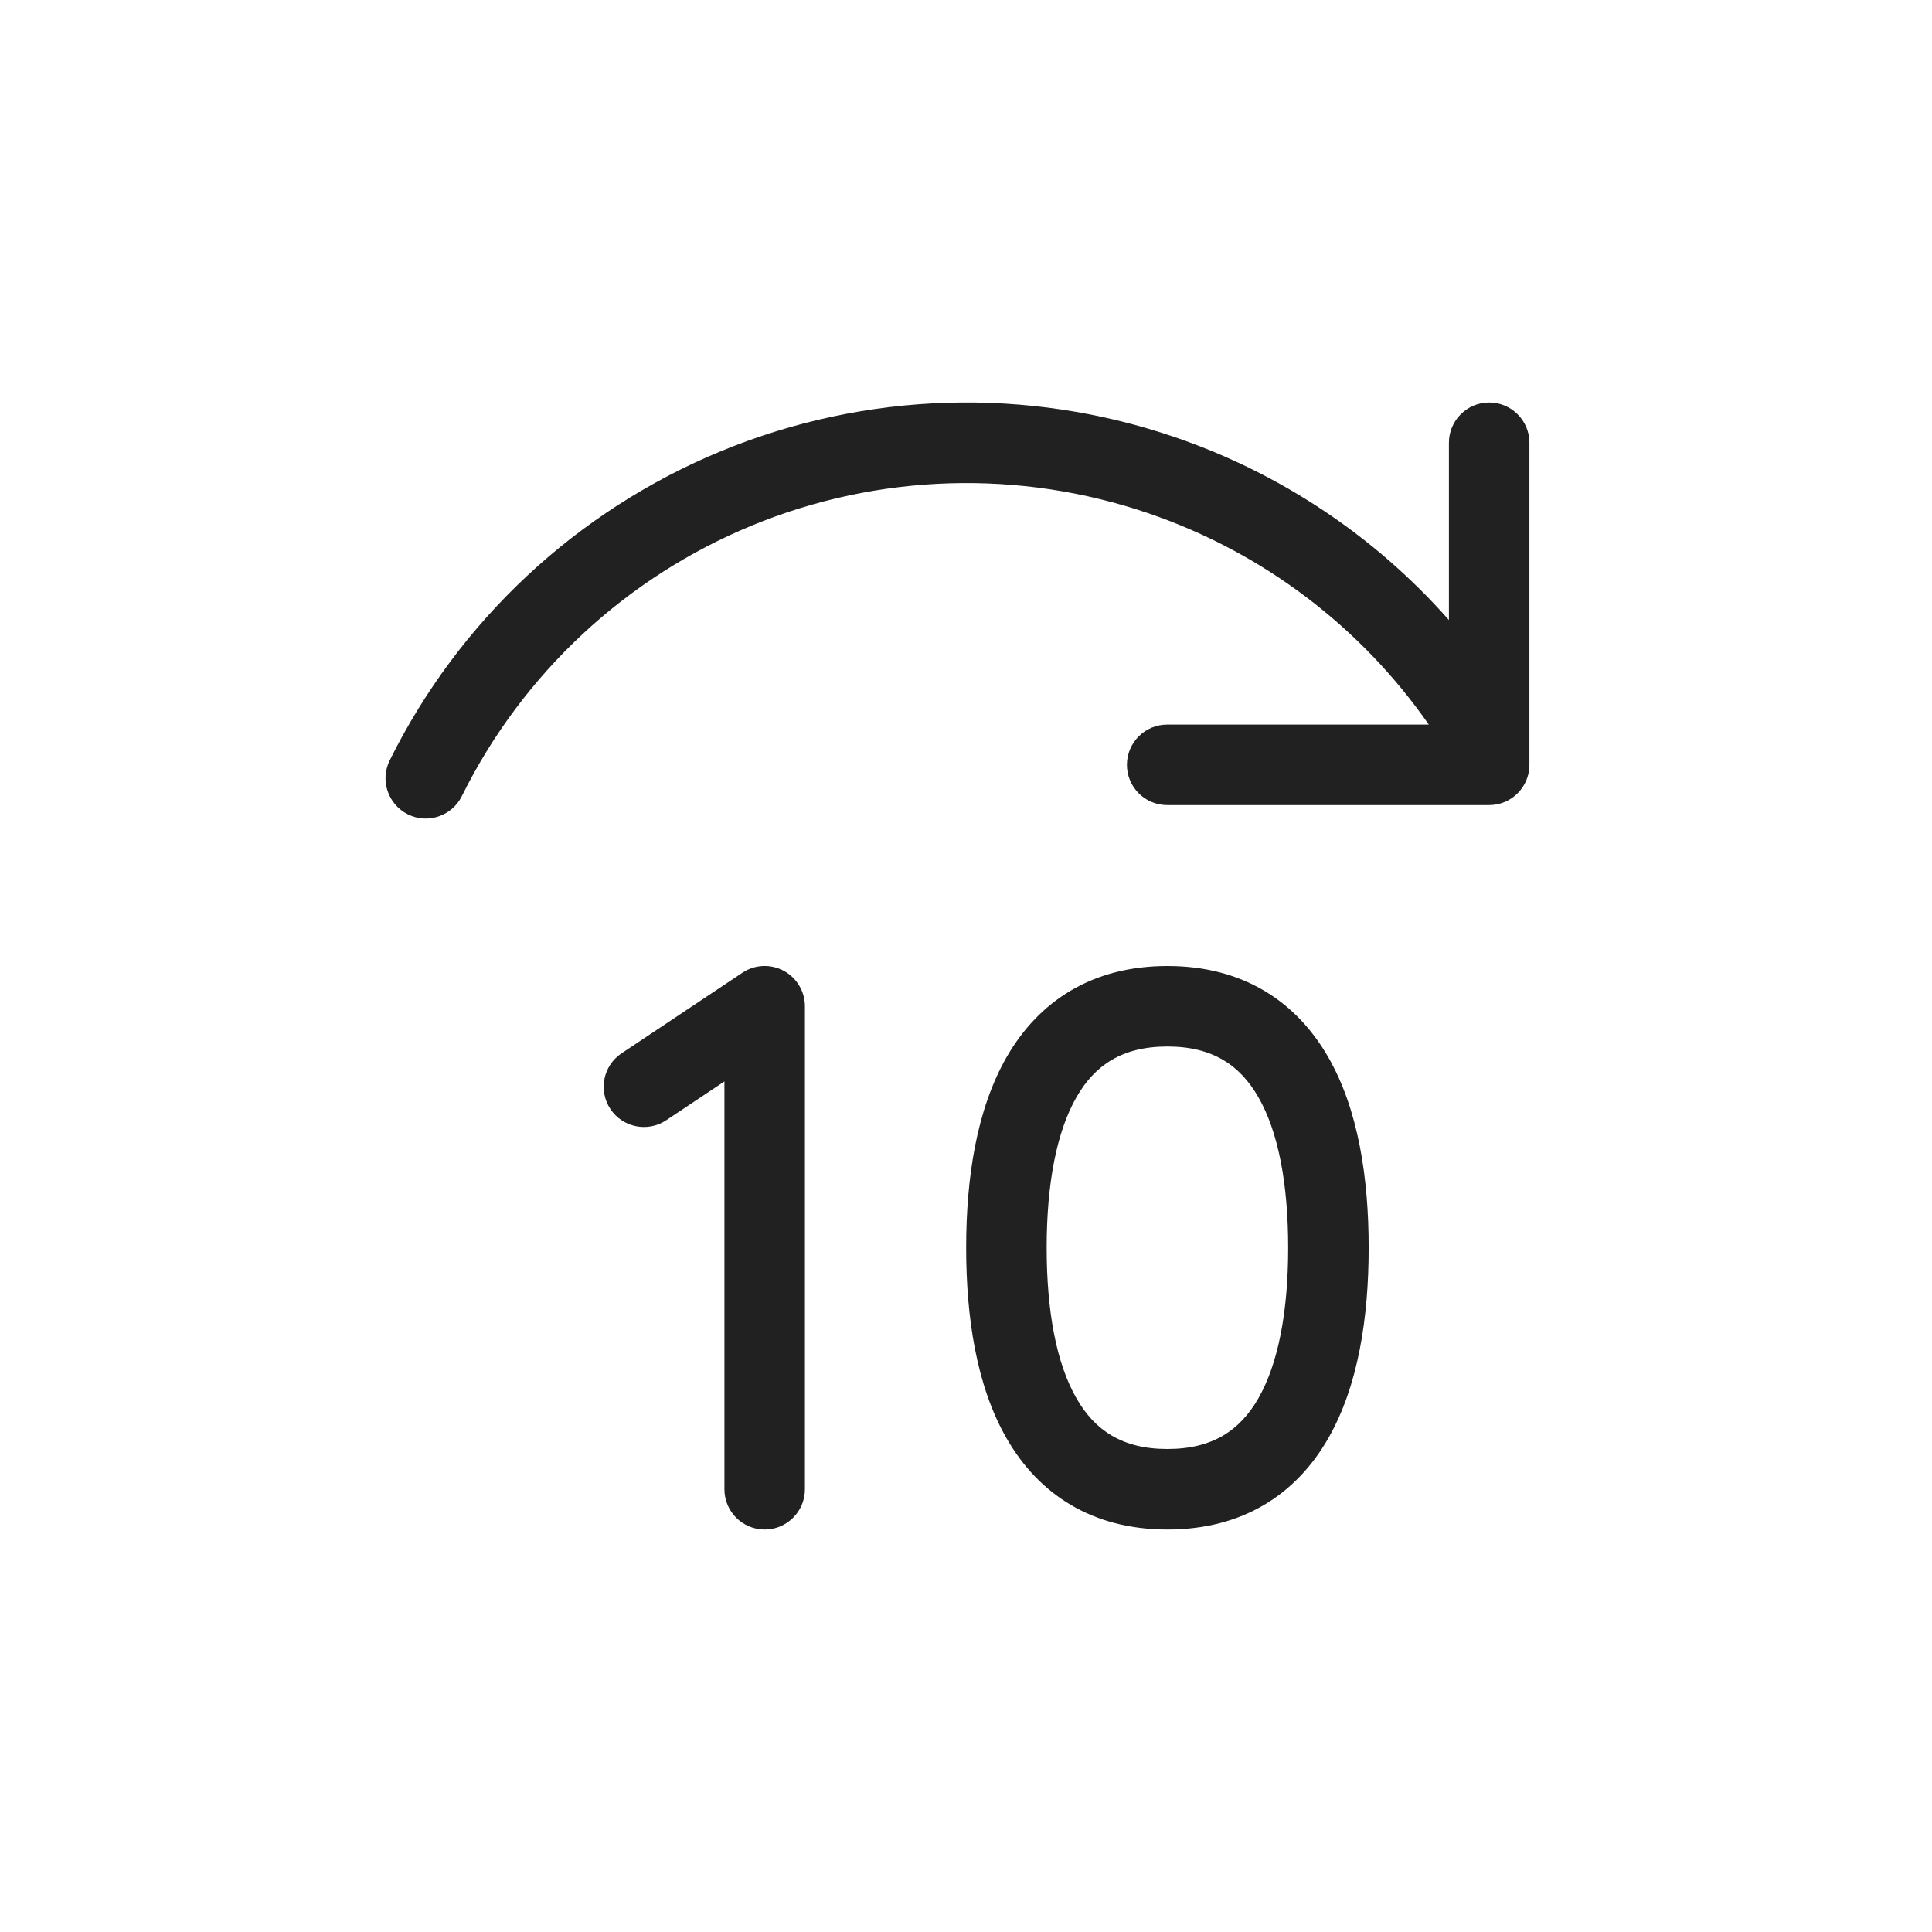
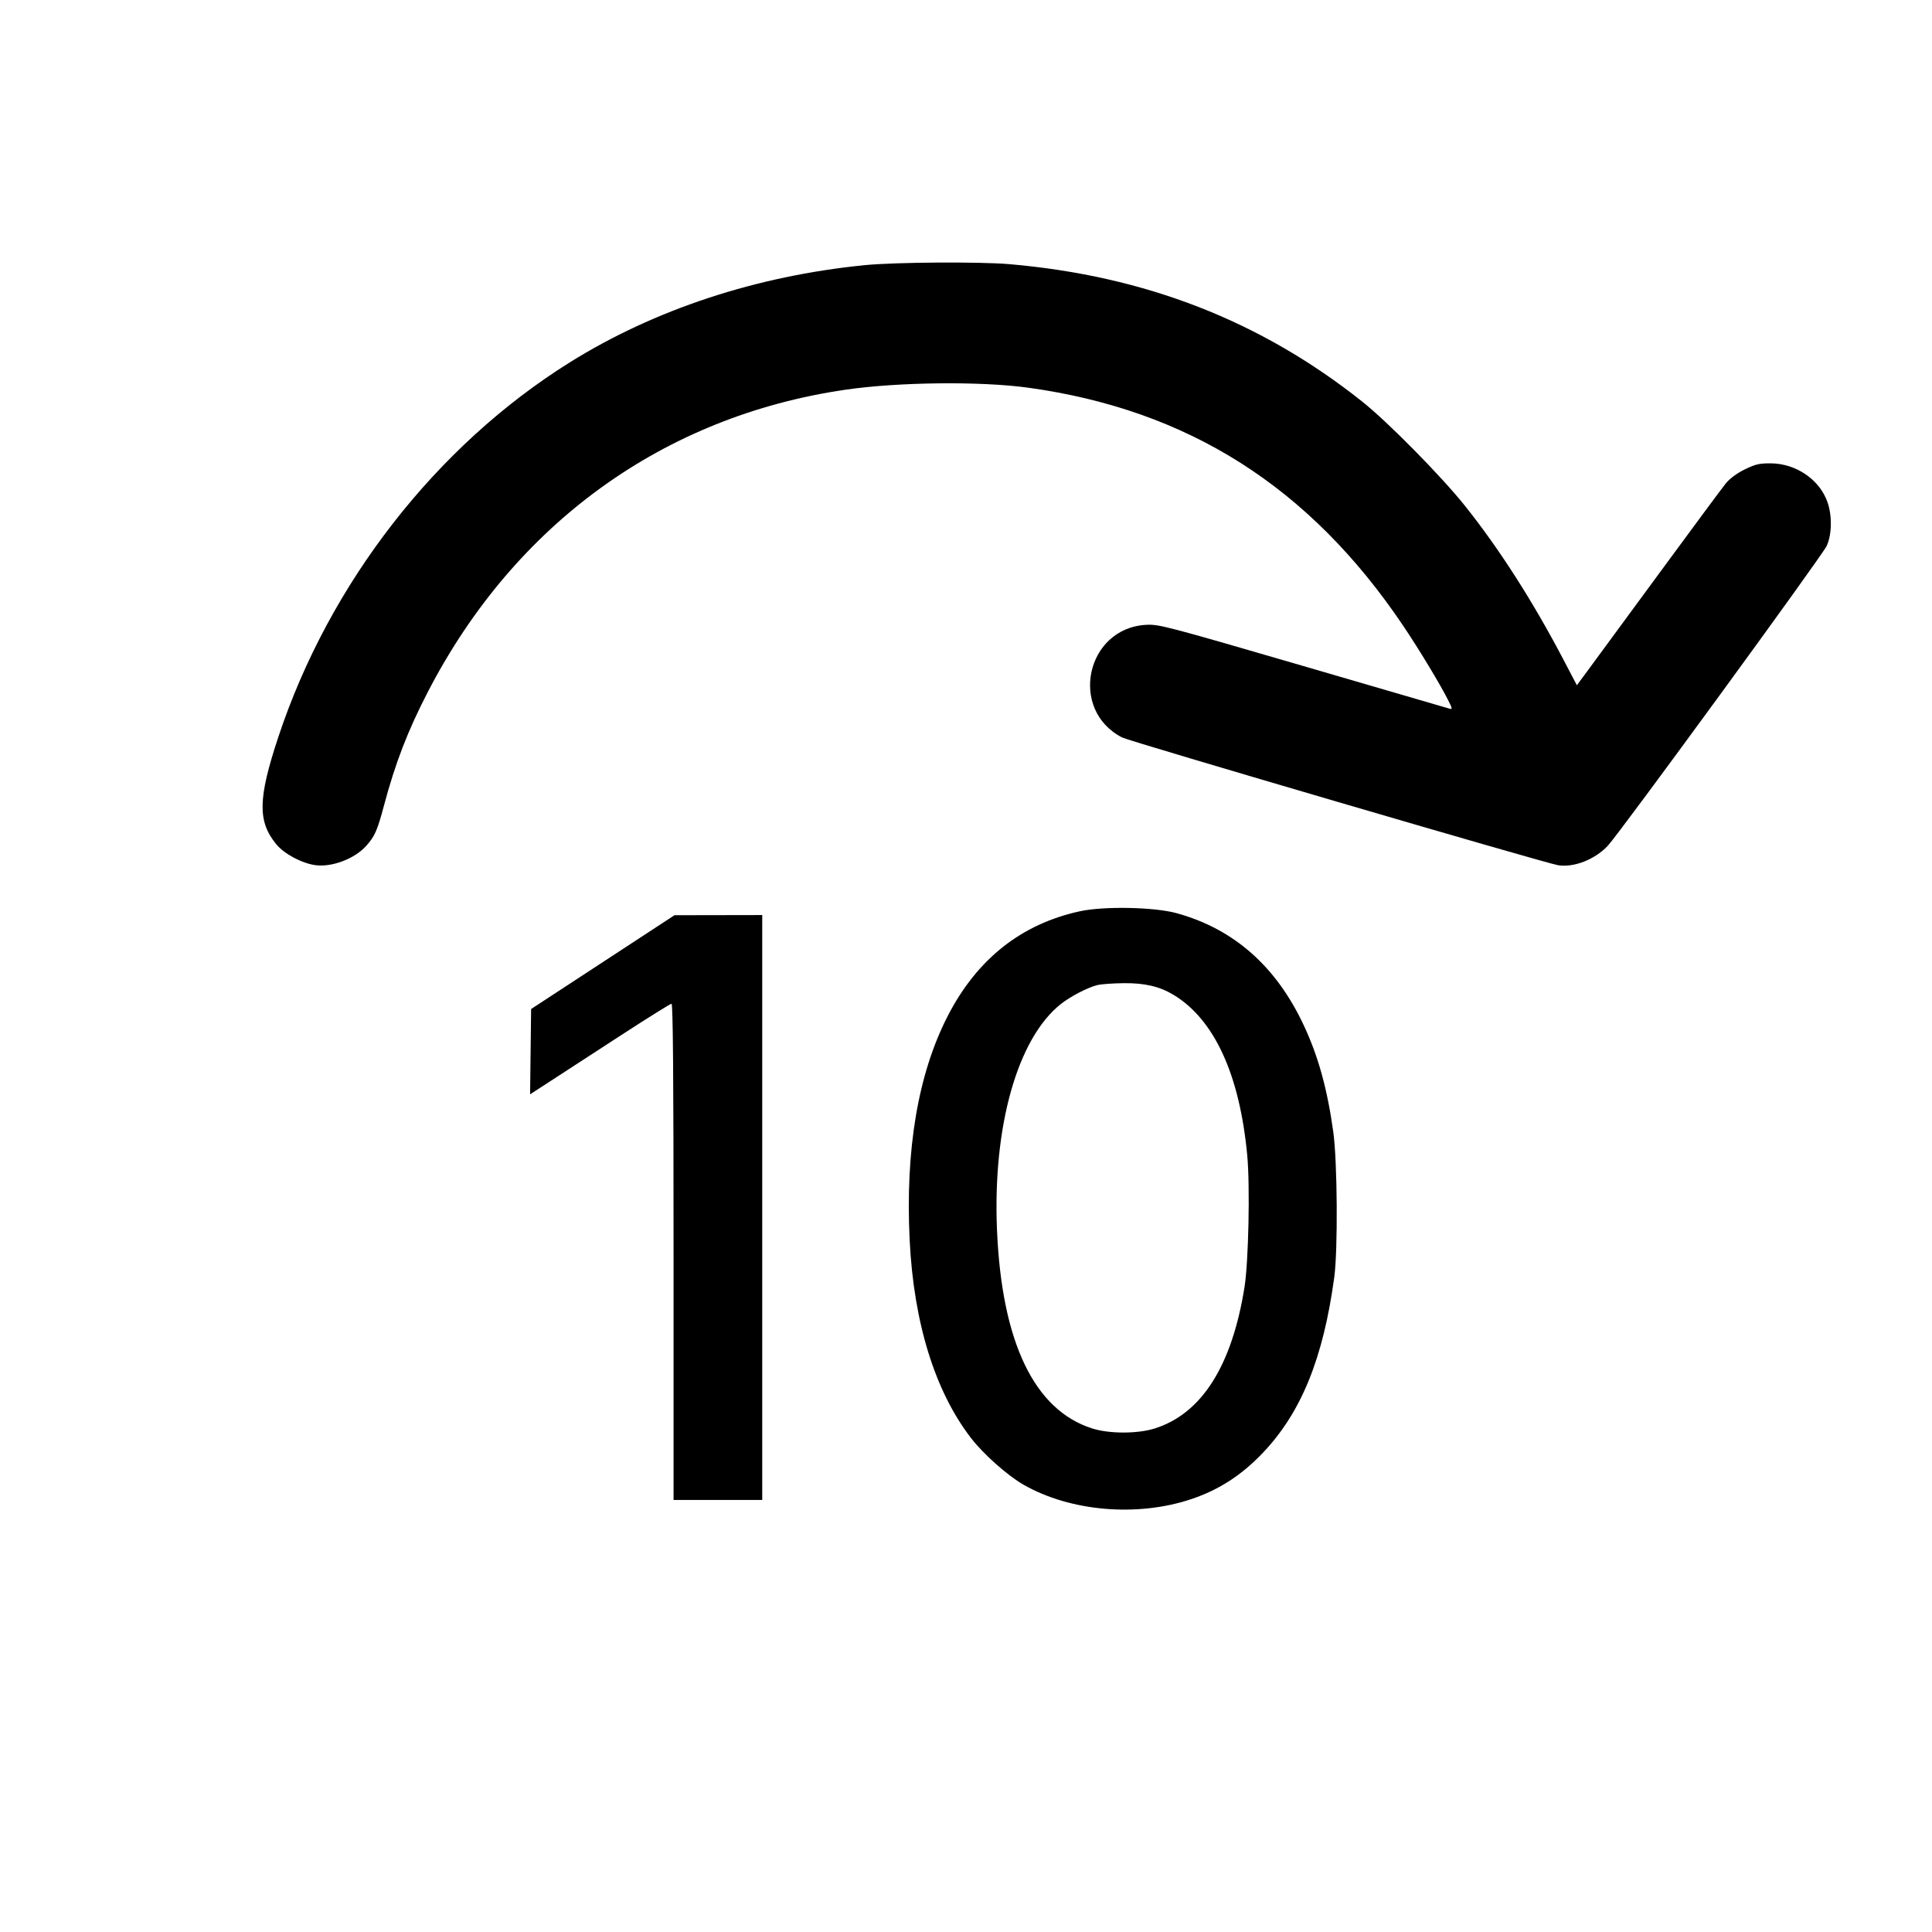
- <svg xmlns="http://www.w3.org/2000/svg" id="svg4" width="24" height="24" fill="none" version="1.1" viewBox="0 0 24 24">
-   <path id="path2" d="m18.999 5.5c0-0.276-0.224-0.5-0.5-0.5-0.276 0-0.5 0.224-0.5 0.5v2.202c-0.912-1.033-2.082-1.819-3.403-2.271-1.836-0.629-3.838-0.568-5.633 0.171s-3.26 2.105-4.122 3.844c-0.123 0.247-0.021 0.547 0.226 0.67 0.247 0.123 0.547 0.021 0.67-0.226 0.754-1.522 2.036-2.717 3.606-3.363 1.57-0.646 3.322-0.699 4.929-0.149 1.413 0.484 2.629 1.405 3.477 2.623h-3.25c-0.276 0-0.5 0.224-0.5 0.5s0.224 0.5 0.5 0.5h4c0.276 0 0.5-0.224 0.5-0.5zm-6.493 7.629c0.399-0.693 1.061-1.129 1.996-1.129 0.935 0 1.597 0.437 1.996 1.129 0.377 0.654 0.504 1.507 0.504 2.371s-0.128 1.717-0.504 2.371c-0.399 0.693-1.061 1.129-1.996 1.129-0.935 0-1.597-0.437-1.996-1.129-0.377-0.654-0.504-1.507-0.504-2.371s0.128-1.717 0.504-2.371zm0.867 0.499c-0.248 0.432-0.371 1.078-0.371 1.872s0.122 1.44 0.371 1.872c0.226 0.393 0.564 0.628 1.129 0.628 0.565 0 0.903-0.235 1.129-0.628 0.248-0.432 0.371-1.078 0.371-1.872s-0.122-1.44-0.371-1.872c-0.226-0.393-0.564-0.628-1.129-0.628-0.565 0-0.903 0.235-1.129 0.628zm-3.374-1.128c0-0.184-0.102-0.354-0.264-0.441-0.163-0.087-0.36-0.078-0.513 0.025l-1.5 1c-0.23 0.153-0.292 0.464-0.139 0.693 0.153 0.23 0.464 0.292 0.693 0.139l0.723-0.482v5.066c0 0.276 0.224 0.5 0.5 0.5 0.276 0 0.5-0.224 0.5-0.5z" fill="#212121" />
+ <svg xmlns="http://www.w3.org/2000/svg" width="1024" height="1024" viewBox="0 0 1024 1024">
+   <path d="M 458.388 140.531 C 400.898 146.234, 346.858 164.047, 301.956 192.094 C 231.159 236.317, 174.569 309.046, 147.554 390.531 C 136.690 423.299, 136.458 435.310, 146.451 447.506 C 150.580 452.545, 159.948 457.550, 167.113 458.545 C 175.861 459.760, 187.938 455.199, 194.068 448.363 C 198.628 443.278, 199.974 440.244, 203.435 427.244 C 209.528 404.359, 216.122 387.279, 226.888 366.500 C 272.964 277.570, 351.665 220.654, 448.037 206.567 C 476.027 202.476, 519.654 201.992, 545 205.491 C 629.722 217.188, 694.145 258.062, 743.607 331.500 C 752.090 344.096, 763.032 362.183, 767.489 370.978 C 769.793 375.525, 769.895 376.104, 768.311 375.620 C 767.315 375.315, 732.322 365.107, 690.549 352.934 C 618.084 331.818, 614.274 330.819, 607.549 331.172 C 575.561 332.855, 566.294 376.355, 594.823 390.910 C 598.907 392.993, 819.143 457.520, 825.807 458.585 C 834.167 459.922, 845.264 455.597, 852.113 448.332 C 858.404 441.658, 965.976 294.307, 968.216 289.294 C 970.941 283.195, 971.124 273.488, 968.651 266.280 C 964.516 254.233, 951.948 245.627, 938.423 245.580 C 932.420 245.559, 930.336 246.052, 924.699 248.828 C 920.465 250.912, 916.817 253.624, 914.648 256.300 C 912.775 258.610, 896.708 280.300, 878.943 304.500 C 861.178 328.700, 844.197 351.808, 841.208 355.851 L 835.772 363.202 828.781 349.851 C 812.522 318.798, 794.530 290.696, 776.377 268 C 763.758 252.223, 735.602 223.665, 722 212.847 C 668.240 170.092, 606.973 146.228, 535 140.011 C 519.201 138.646, 474.317 138.951, 458.388 140.531 M 572.500 482.963 C 541.306 489.702, 517.777 508.345, 502.251 538.625 C 486.578 569.190, 479.766 609.454, 482.148 657.434 C 484.319 701.139, 495.548 737.361, 514.606 762.137 C 521.173 770.673, 533.965 782.051, 542.461 786.912 C 567.329 801.141, 602.751 804.182, 631.438 794.552 C 646.054 789.646, 657.954 781.962, 669.224 770.152 C 689.624 748.776, 701.338 720.030, 707.184 677 C 709.157 662.479, 708.849 615.684, 706.677 600 C 703.520 577.206, 698.732 559.899, 691.029 543.443 C 676.343 512.069, 653.872 492.283, 623.477 483.963 C 611.747 480.752, 585.151 480.230, 572.500 482.963 M 319.500 509.941 L 281.500 534.801 281.231 557.407 L 280.962 580.012 292.231 572.694 C 298.429 568.669, 315.051 557.866, 329.169 548.688 C 343.286 539.510, 355.324 532, 355.919 532 C 356.688 532, 357 569.899, 357 663.500 L 357 795 380.500 795 L 404 795 404 640 L 404 485 380.750 485.041 L 357.500 485.081 319.500 509.941 M 581.754 522.084 C 576.654 523.286, 567.410 528.075, 562.204 532.212 C 539.244 550.458, 526.095 597.095, 528.432 652 C 530.959 711.402, 548.203 747.345, 578.850 757.098 C 587.986 760.005, 602.867 760.007, 612.072 757.103 C 636.876 749.278, 652.931 723.998, 659.607 682.258 C 661.762 668.782, 662.596 628.644, 661.060 612.305 C 657.041 569.553, 643.619 540.338, 622 527.284 C 614.696 522.873, 606.726 520.994, 595.782 521.100 C 590.127 521.156, 583.814 521.598, 581.754 522.084" fill="#000000" fill-rule="evenodd" />
</svg>
